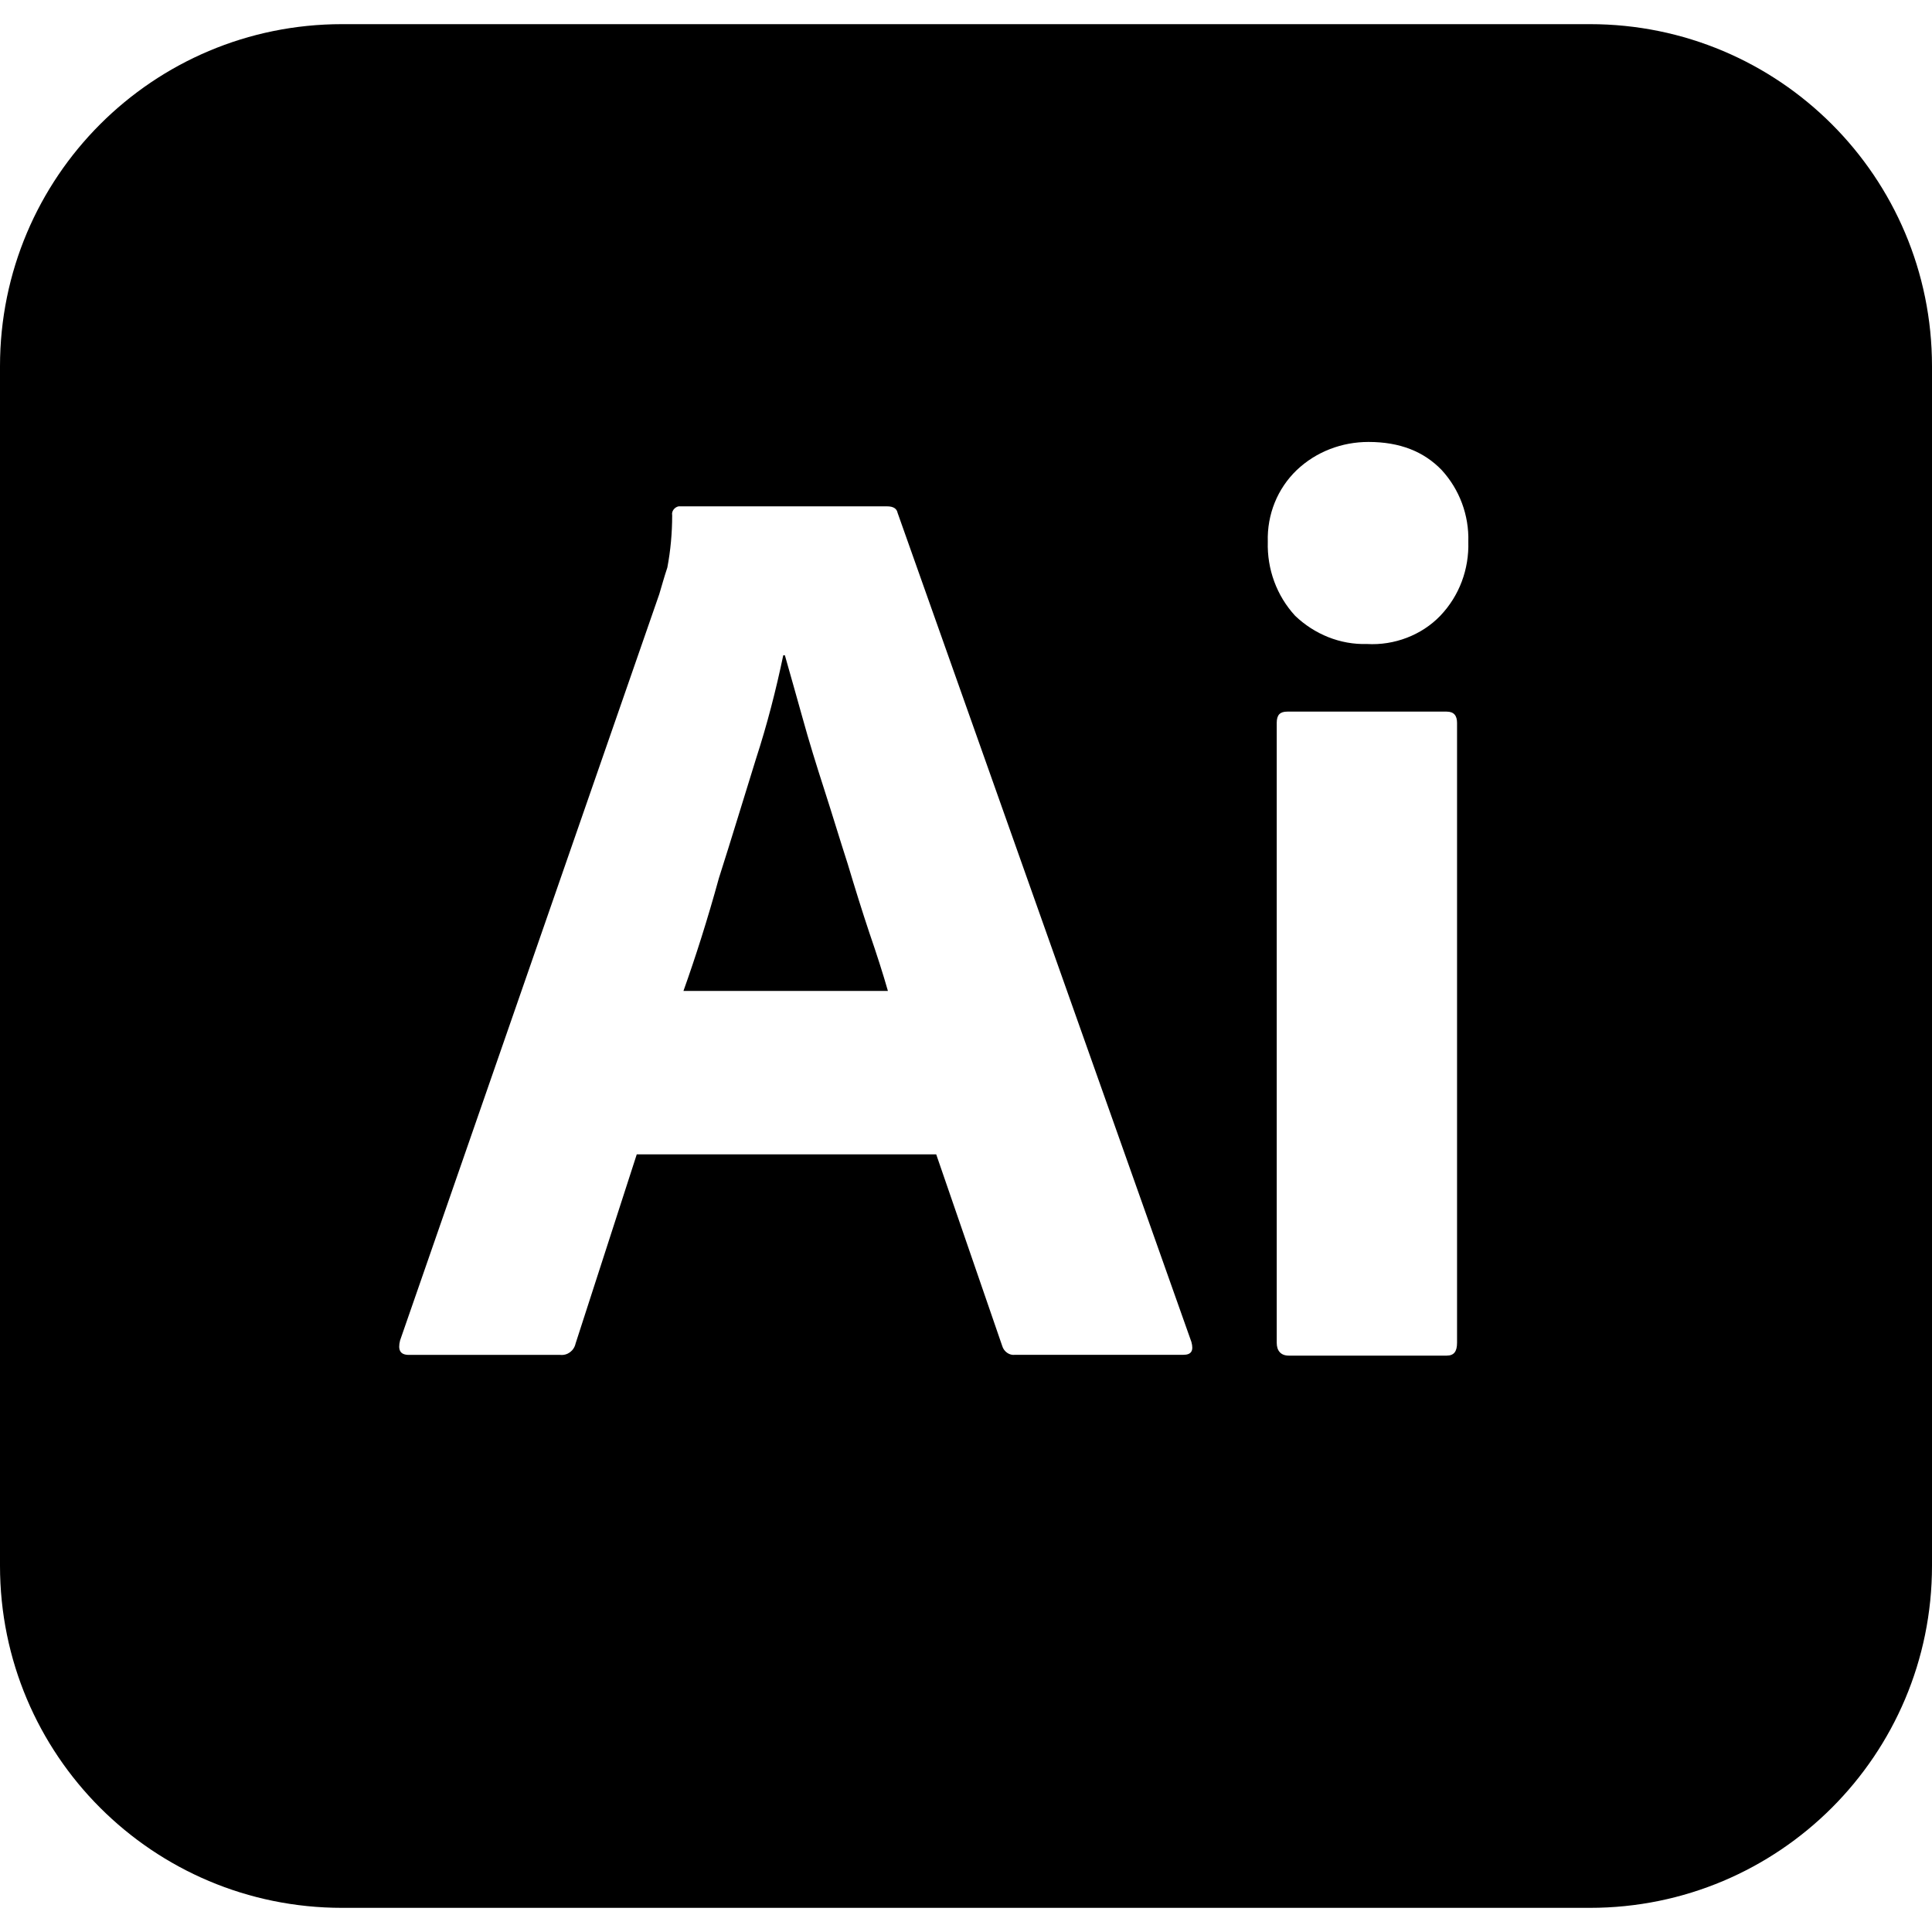
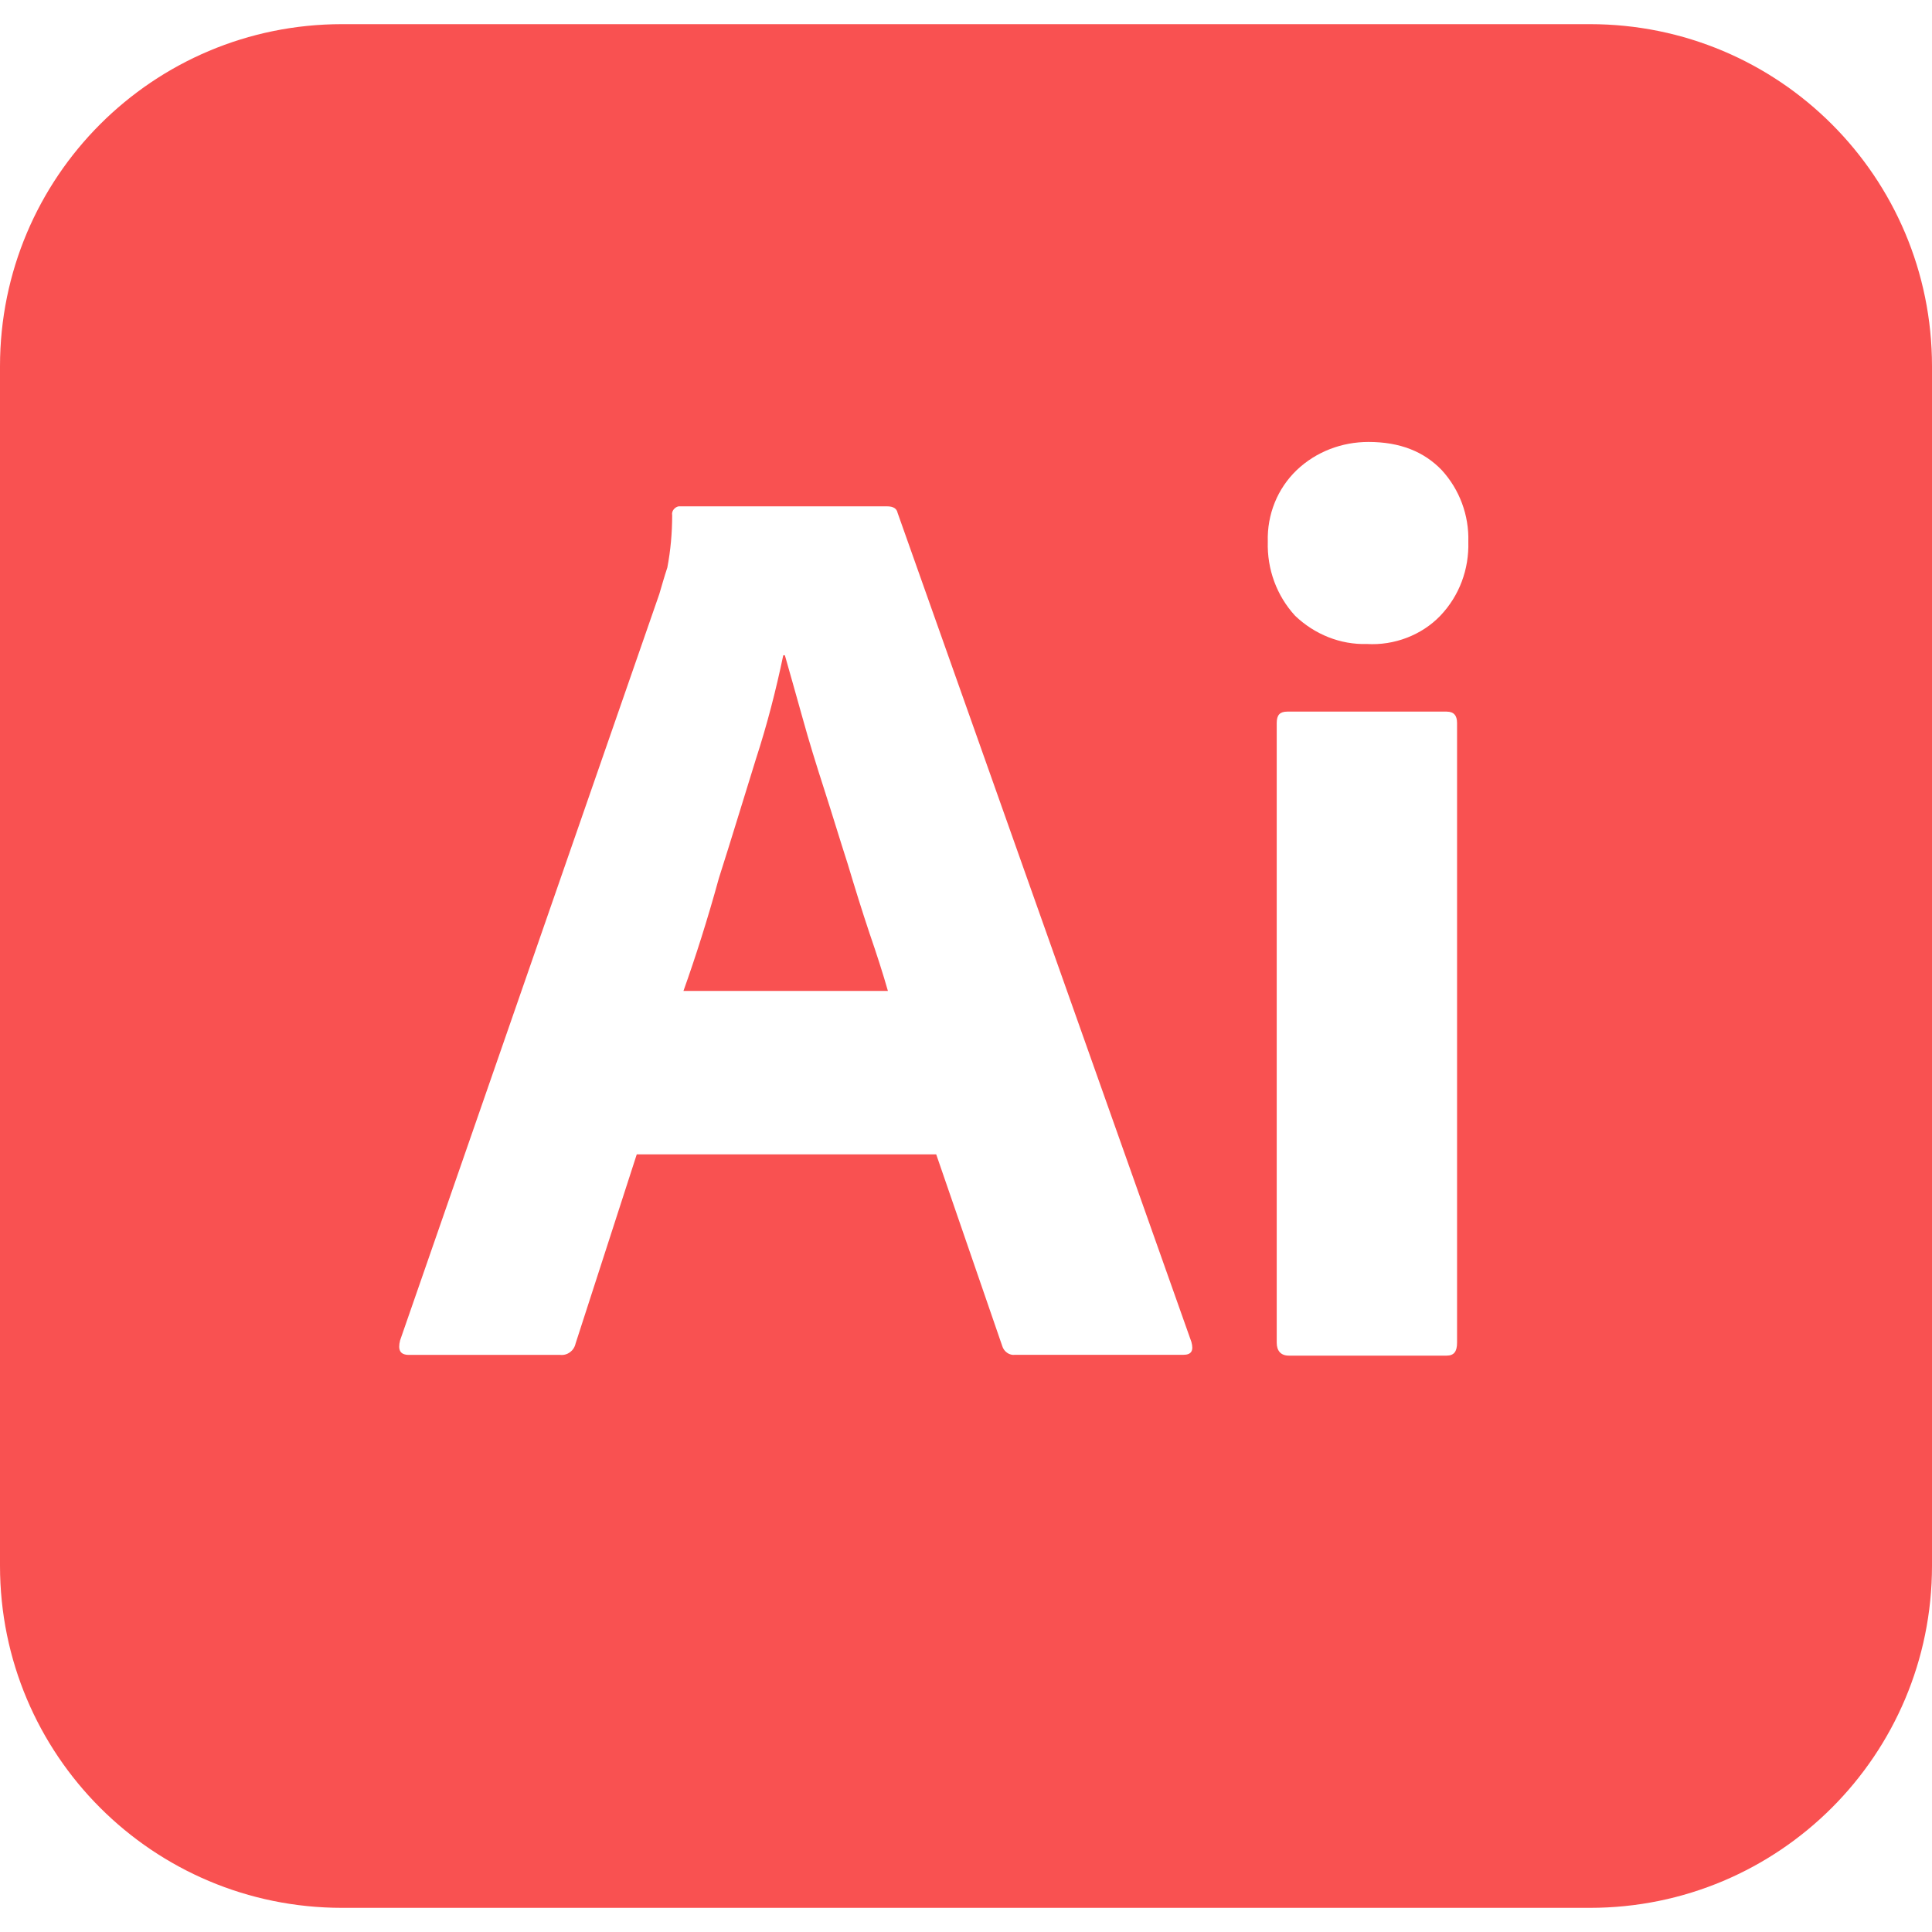
- <svg xmlns="http://www.w3.org/2000/svg" role="img" viewBox="0 0 24 24">
-   <path d="M10.53 10.73c-.1-.31-.19-.61-.29-.92-.1-.31-.19-.6-.27-.89-.08-.28-.15-.54-.22-.78h-.02c-.09.43-.2.86-.34 1.29-.15.48-.3.98-.46 1.48-.14.51-.29.98-.44 1.4h2.54c-.06-.211-.14-.46-.23-.721-.09-.269-.18-.559-.27-.859zM19.75.3H4.25C1.9.3 0 2.2 0 4.55v14.9c0 2.35 1.9 4.25 4.25 4.25h15.5c2.35 0 4.25-1.9 4.25-4.25V4.55C24 2.2 22.1.3 19.75.3zM14.7 16.83h-2.091c-.069.01-.139-.04-.159-.11l-.82-2.38H7.91l-.76 2.35c-.02.09-.1.15-.19.141H5.08c-.11 0-.14-.061-.11-.18L8.19 7.38c.03-.1.06-.21.1-.33.04-.21.06-.43.06-.65-.01-.05.03-.1.08-.11h2.59c.08 0 .12.03.13.08l3.65 10.3c.03.109 0 .16-.1.16zm3.4-.15c0 .11-.039.16-.129.16H16.01c-.1 0-.15-.061-.15-.16v-7.7c0-.1.041-.14.131-.14h1.98c.09 0 .129.05.129.14v7.7zm-.209-9.03c-.231.24-.571.37-.911.35-.33.01-.65-.12-.891-.35-.23-.25-.35-.58-.34-.92-.01-.34.12-.66.359-.89.242-.23.562-.35.892-.35.391 0 .689.12.91.35.22.24.34.56.33.89.01.34-.11.67-.349.92z" />
+ <svg xmlns="http://www.w3.org/2000/svg" width="24" height="24" viewBox="0 0 24 24" fill="none">
+   <path d="M10.53 10.73C10.43 10.42 10.34 10.12 10.24 9.81C10.14 9.5 10.05 9.21 9.97 8.92C9.89 8.64 9.82 8.38 9.75 8.14H9.73C9.64 8.57 9.53 9 9.39 9.43C9.24 9.91 9.09 10.41 8.93 10.91C8.79 11.42 8.64 11.89 8.49 12.31H11.03C10.97 12.099 10.89 11.85 10.8 11.589C10.71 11.32 10.62 11.03 10.53 10.73V10.73ZM19.75 0.3H4.25C1.9 0.3 0 2.2 0 4.55V19.45C0 21.8 1.9 23.7 4.25 23.7H19.75C22.1 23.7 24 21.8 24 19.45V4.55C24 2.2 22.1 0.3 19.75 0.3ZM14.7 16.83H12.609C12.54 16.84 12.47 16.79 12.45 16.72L11.63 14.34H7.91L7.15 16.69C7.13 16.78 7.05 16.84 6.96 16.831H5.08C4.97 16.831 4.94 16.77 4.97 16.651L8.19 7.38C8.22 7.28 8.25 7.17 8.29 7.05C8.33 6.84 8.35 6.62 8.35 6.4C8.34 6.35 8.38 6.3 8.43 6.29H11.02C11.1 6.29 11.14 6.32 11.15 6.37L14.8 16.67C14.83 16.779 14.8 16.83 14.7 16.83V16.83ZM18.1 16.68C18.1 16.79 18.061 16.84 17.971 16.84H16.01C15.91 16.84 15.86 16.779 15.86 16.68V8.98C15.86 8.88 15.901 8.84 15.991 8.84H17.971C18.061 8.84 18.1 8.89 18.1 8.98V16.68V16.68ZM17.891 7.65C17.66 7.89 17.32 8.02 16.98 8C16.65 8.01 16.33 7.88 16.089 7.65C15.859 7.4 15.739 7.07 15.749 6.73C15.739 6.39 15.869 6.07 16.108 5.84C16.35 5.61 16.67 5.49 17 5.49C17.391 5.49 17.689 5.61 17.91 5.84C18.13 6.08 18.25 6.4 18.24 6.73C18.25 7.07 18.13 7.4 17.891 7.65V7.65Z" fill="#F95151" />
</svg>
